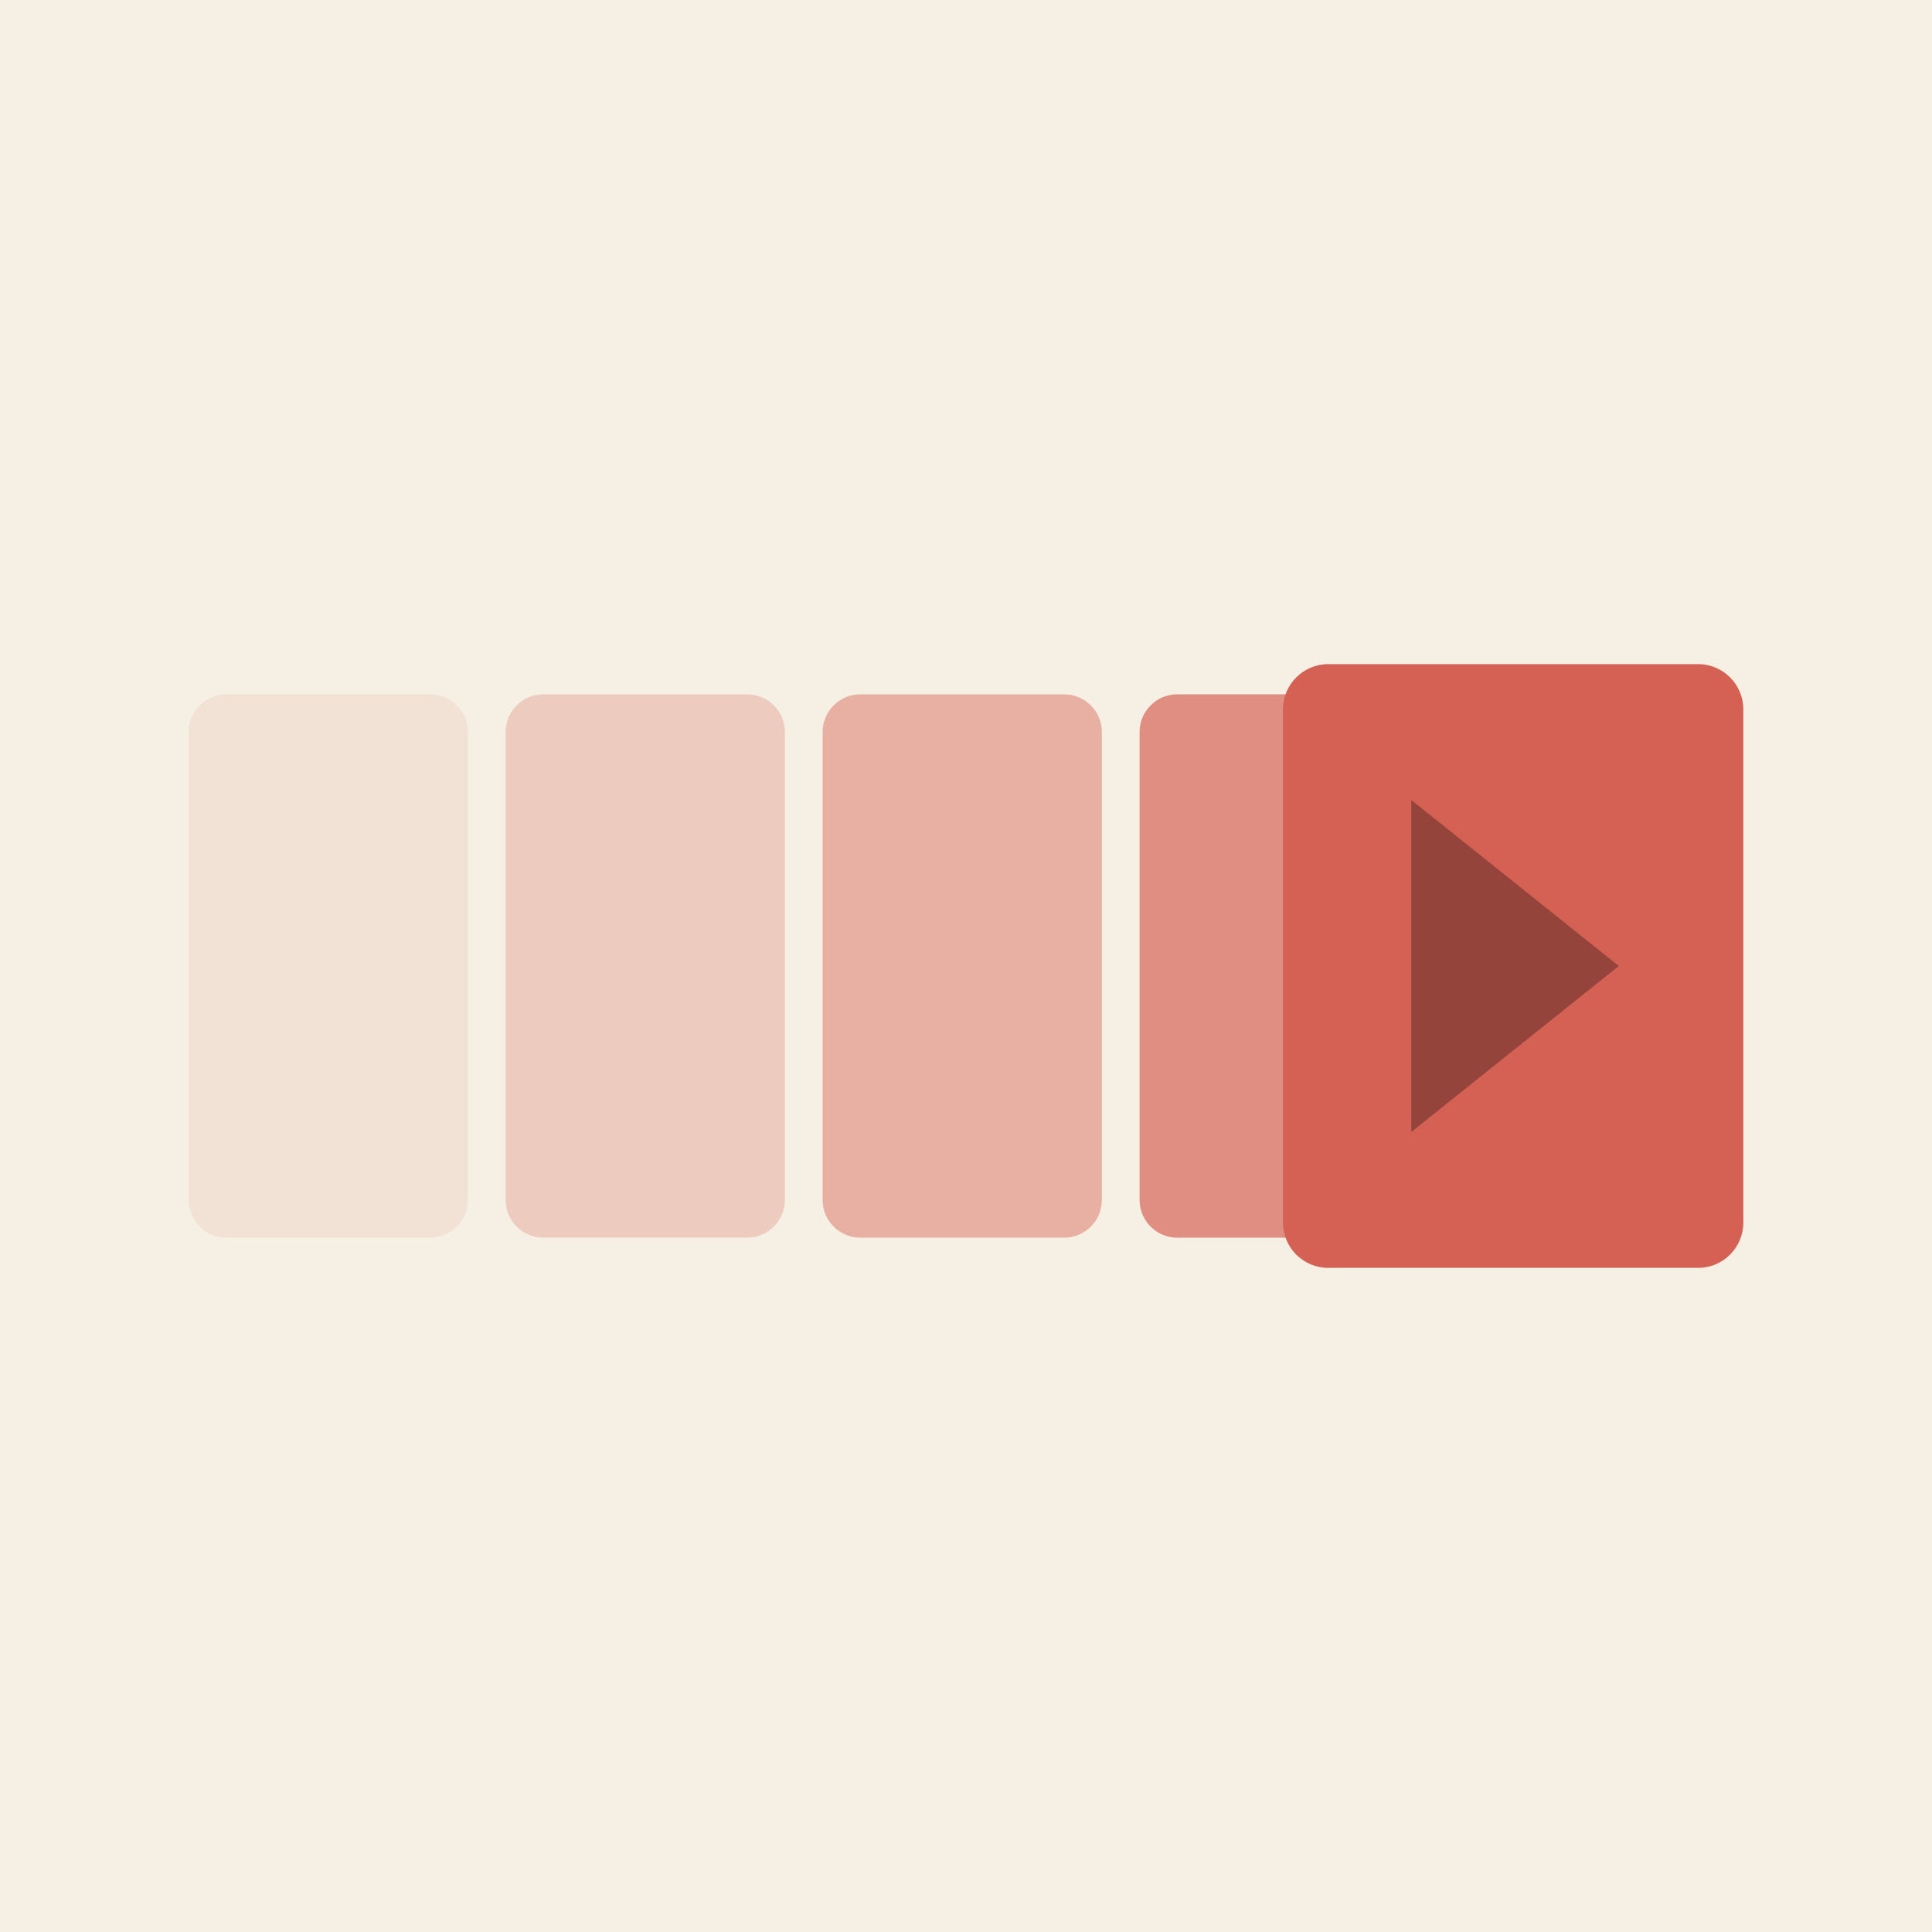
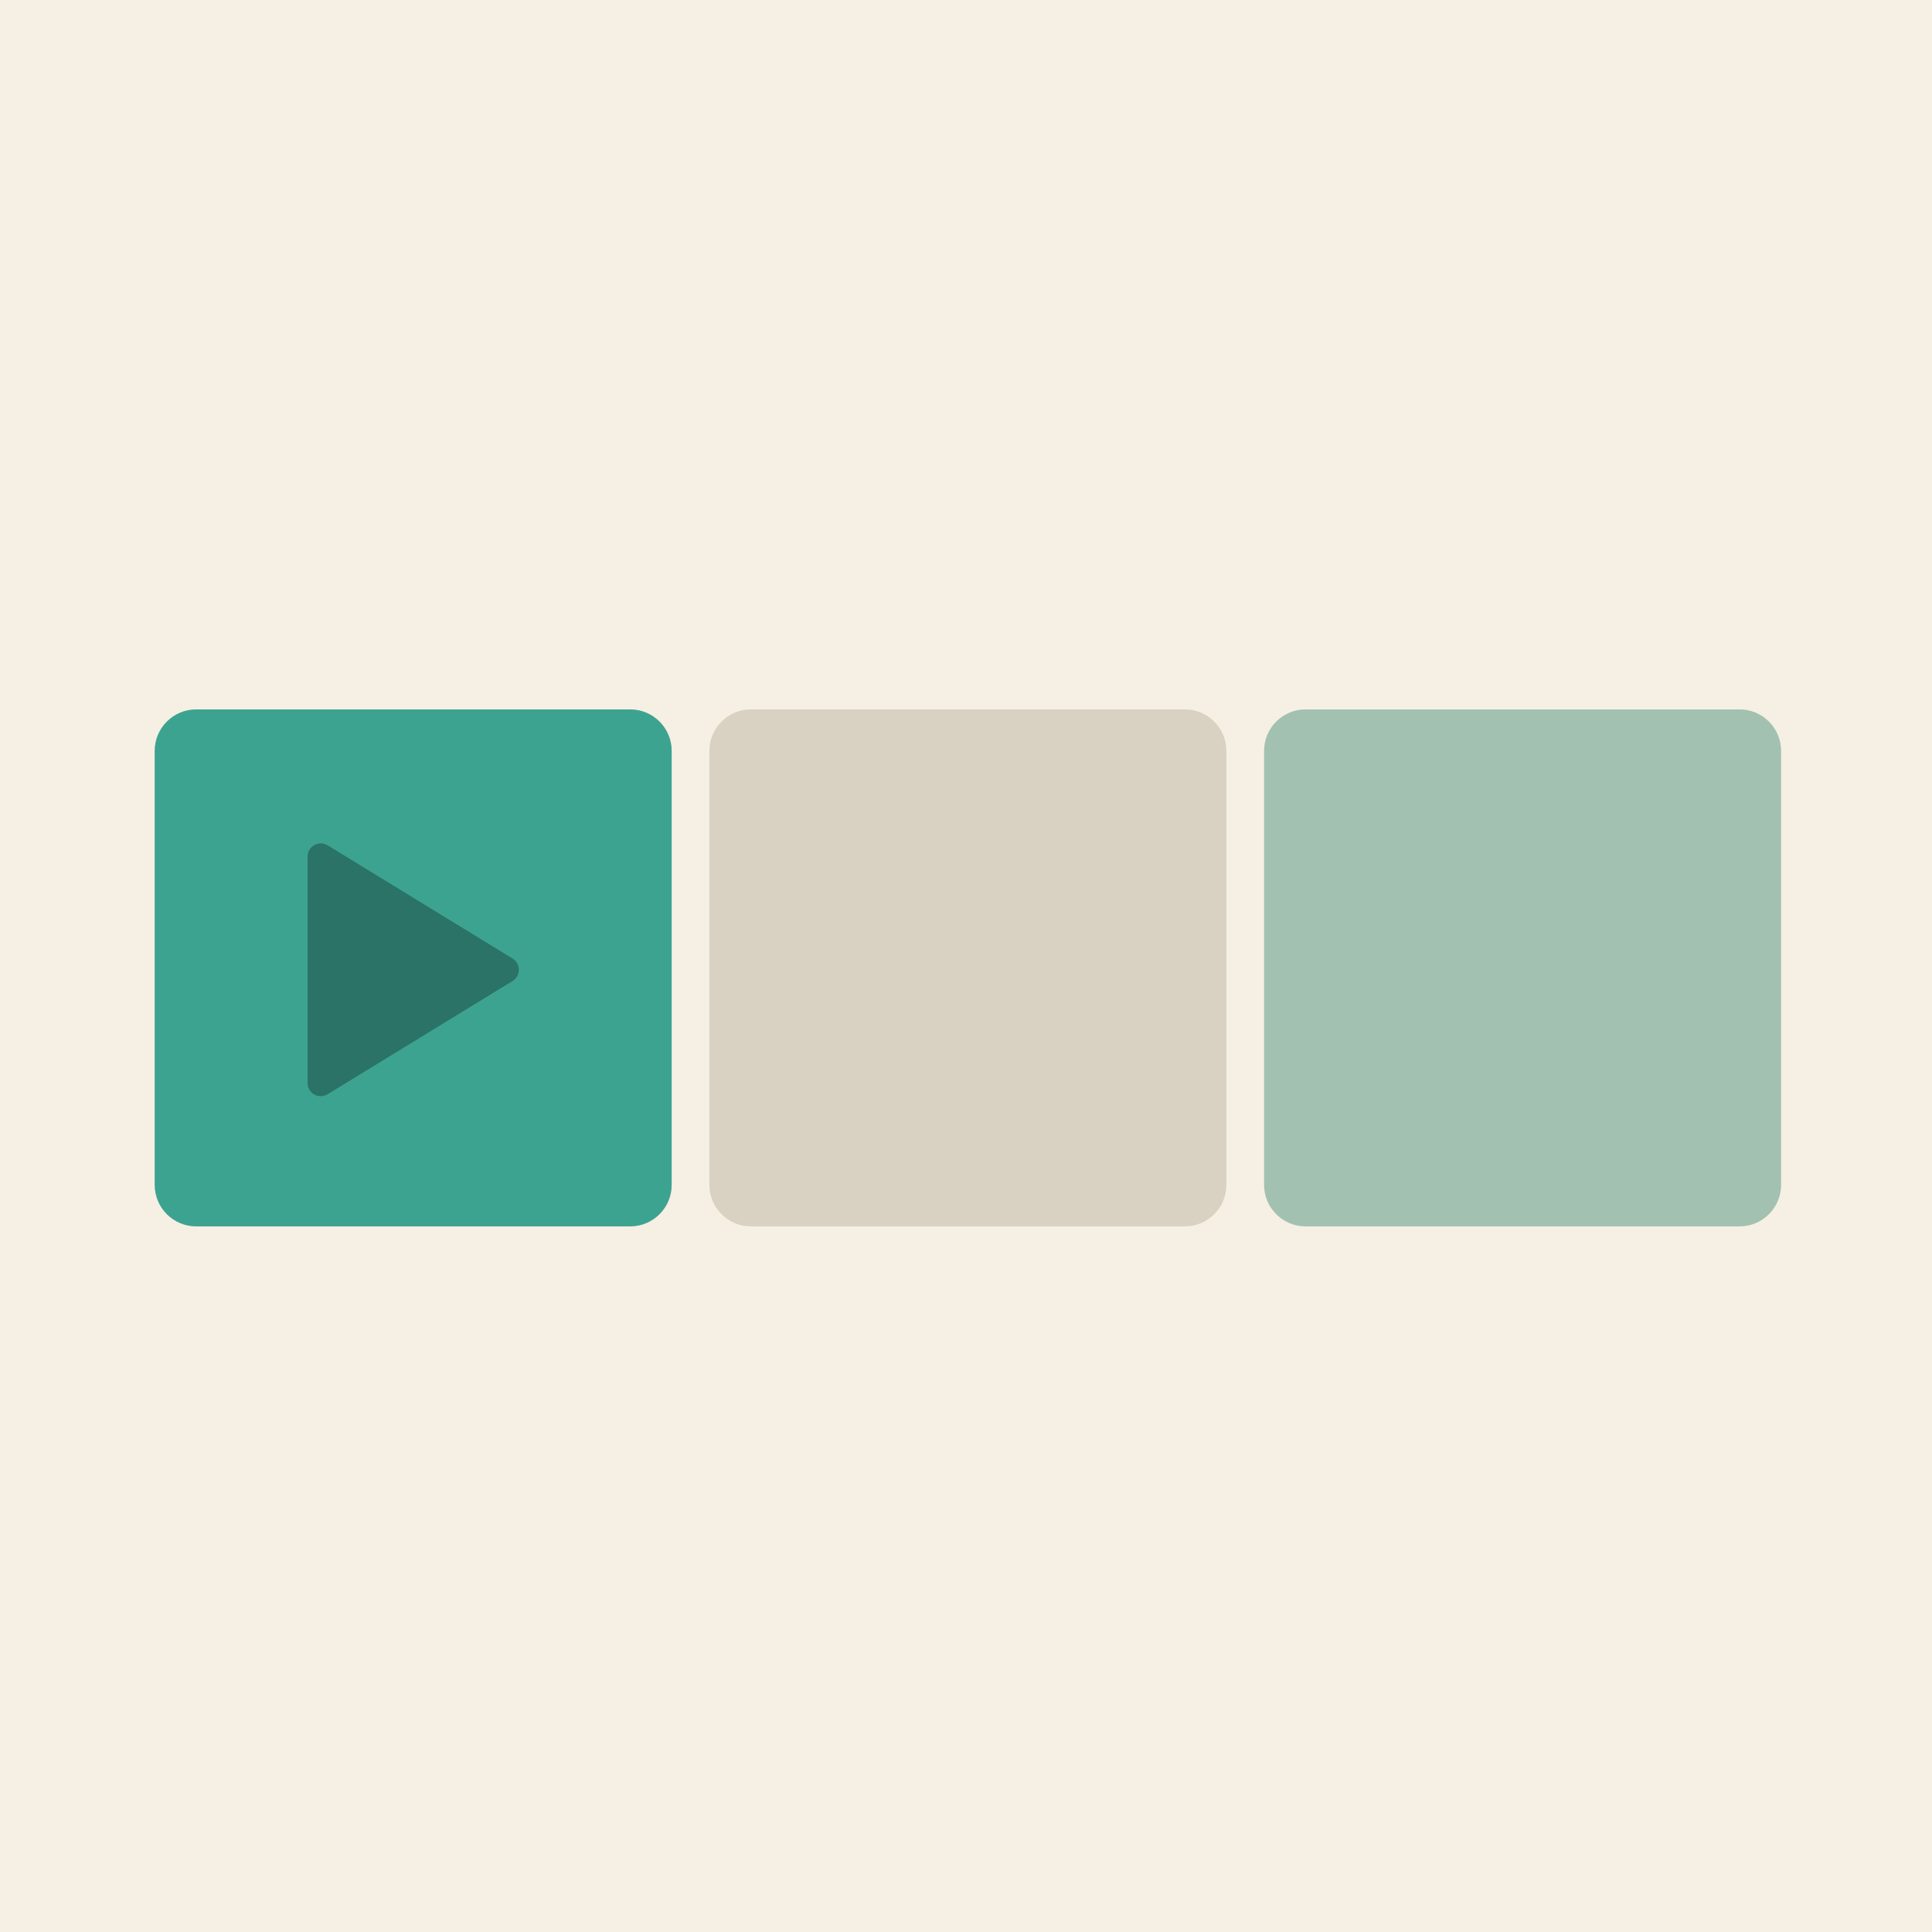
<svg xmlns="http://www.w3.org/2000/svg" viewBox="0 0 1024 1024" width="1024" height="1024">
  <rect width="1024" height="1024" fill="#F5F0E3" />
-   <rect x="100" y="368" width="148" height="288" rx="20" fill="#D46154" opacity="0.10" />
-   <rect x="268" y="368" width="148" height="288" rx="20" fill="#D46154" opacity="0.25" />
-   <rect x="436" y="368" width="148" height="288" rx="20" fill="#D46154" opacity="0.45" />
-   <rect x="604" y="368" width="148" height="288" rx="20" fill="#D46154" opacity="0.68" />
-   <rect x="680" y="352" width="244" height="320" rx="24" fill="#D46154" />
-   <polygon points="858,512 748,424 748,600" fill="#94443B" />
+   <rect x="82" y="376" width="274" height="274" rx="22" fill="#D9D1C2" />
+   <rect x="376" y="376" width="274" height="274" rx="22" fill="#D9D1C2" />
+   <rect x="670" y="376" width="274" height="274" rx="22" fill="#D9D1C2" />
+   <rect x="670" y="376" width="274" height="274" rx="22" fill="#3DA391" opacity="0.35" />
+   <rect x="82" y="376" width="274" height="274" rx="22" fill="#3DA391" />
+   <path d="M 268,514 L 170,454 L 170,574 Z" fill="#2B7366" stroke="#2B7366" stroke-width="14" stroke-linejoin="round" stroke-linecap="round" />
</svg>
